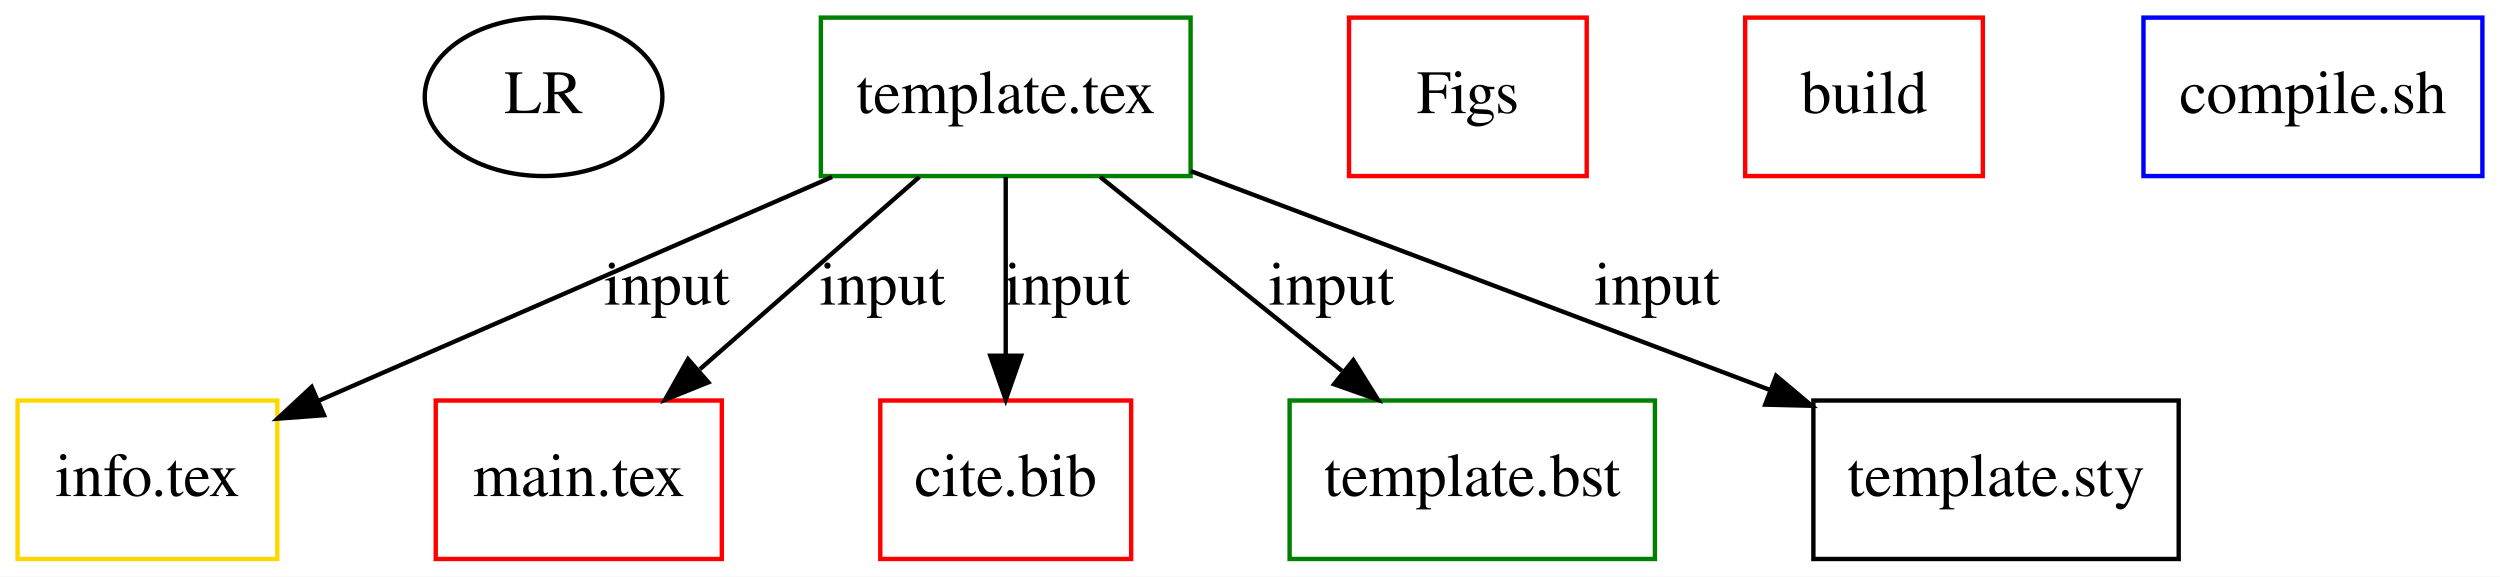
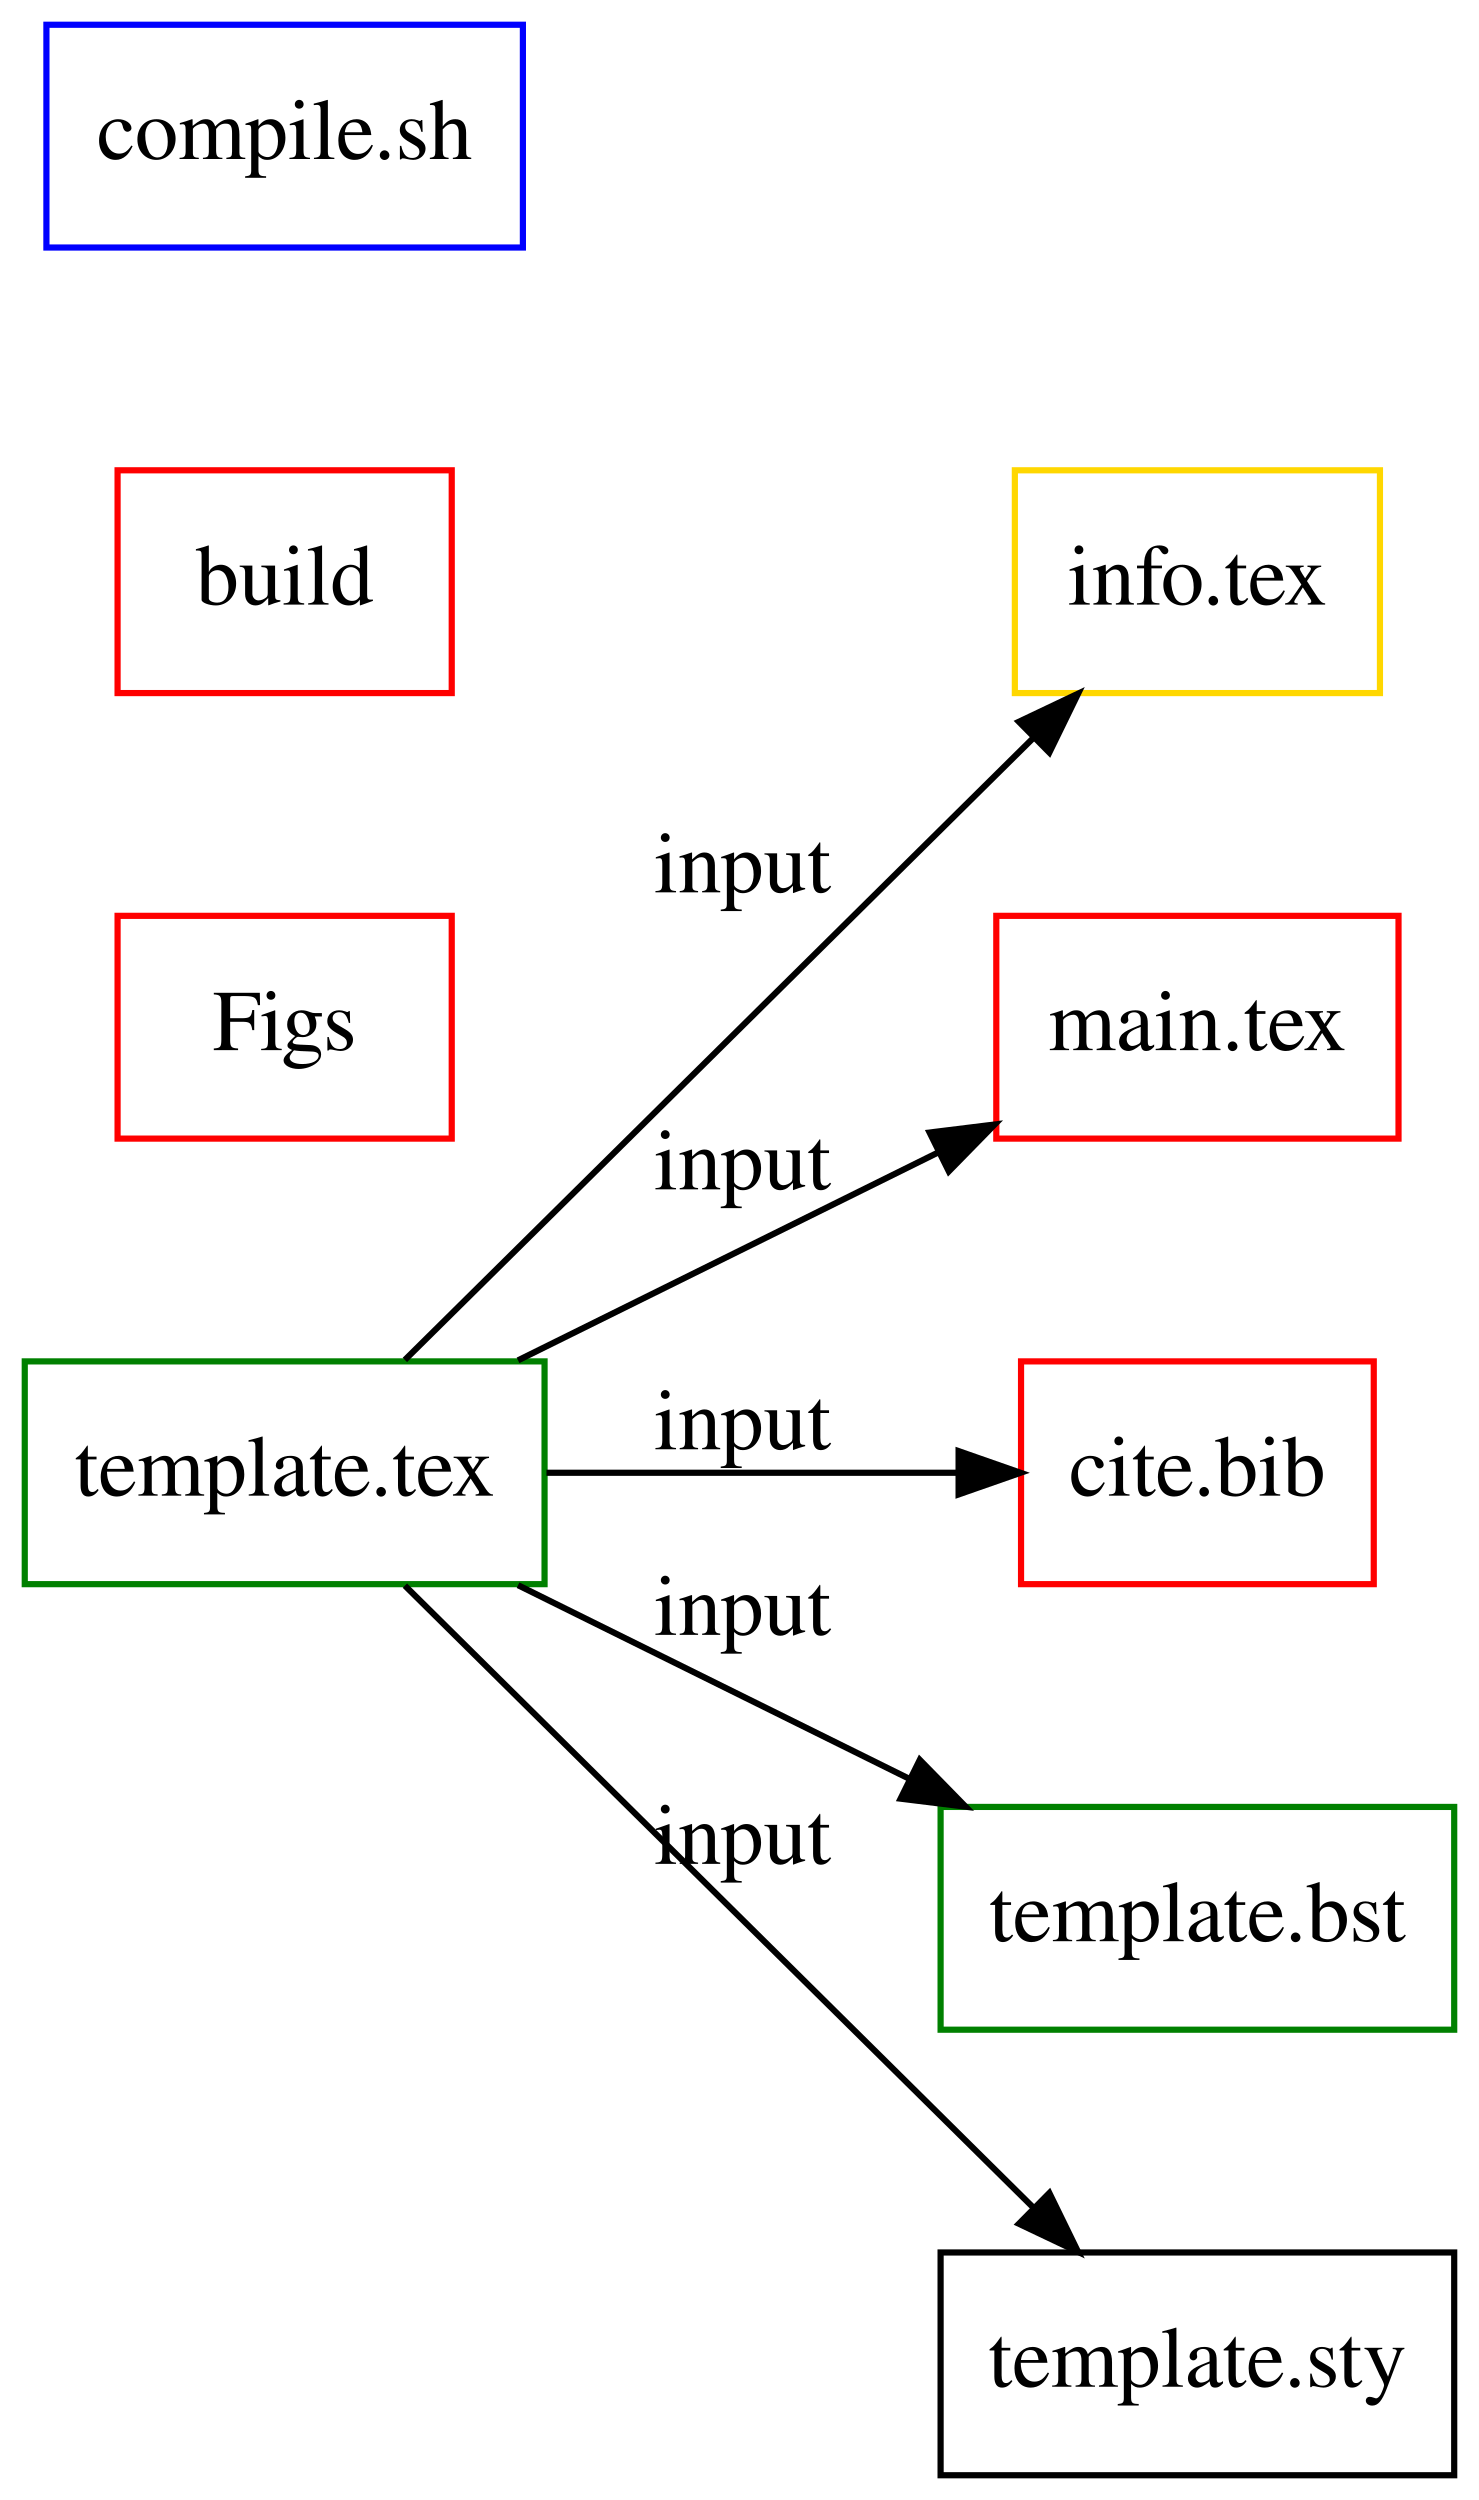
- <svg xmlns="http://www.w3.org/2000/svg" width="568pt" height="131pt" viewBox="0.00 0.00 568.00 131.00">
-   <g id="graph0" class="graph" transform="scale(1 1) rotate(0) translate(4 127)">
-     <polygon fill="white" stroke="none" points="-4,4 -4,-127 564,-127 564,4 -4,4" />
+ <svg xmlns="http://www.w3.org/2000/svg" width="239pt" height="404pt" viewBox="0.00 0.00 239.00 404.00">
+   <g id="graph0" class="graph" transform="scale(1 1) rotate(0) translate(4 400)">
+     <polygon fill="white" stroke="none" points="-4,4 -4,-400 235,-400 235,4 -4,4" />
    <g id="node1" class="node">
-       <ellipse fill="none" stroke="black" cx="119.5" cy="-105" rx="27" ry="18" />
-       <text text-anchor="middle" x="119.5" y="-101.3" font-family="Times,serif" font-size="14.00">LR</text>
+       <polygon fill="none" stroke="green" points="84,-180 7.10543e-15,-180 7.10543e-15,-144 84,-144 84,-180" />
+       <text text-anchor="middle" x="42" y="-158.3" font-family="Times,serif" font-size="14.00">template.tex</text>
    </g>
    <g id="node2" class="node">
-       <polygon fill="none" stroke="green" points="266.5,-123 182.5,-123 182.5,-87 266.5,-87 266.5,-123" />
-       <text text-anchor="middle" x="224.5" y="-101.3" font-family="Times,serif" font-size="14.00">template.tex</text>
+       <polygon fill="none" stroke="gold" points="219,-324 160,-324 160,-288 219,-288 219,-324" />
+       <text text-anchor="middle" x="189.5" y="-302.3" font-family="Times,serif" font-size="14.00">info.tex</text>
+     </g>
+     <g id="edge1" class="edge">
+       <path fill="none" stroke="black" d="M61.428,-180.238C87.119,-205.665 133.811,-251.875 162.879,-280.643" />
+       <polygon fill="black" stroke="black" points="160.652,-283.364 170.222,-287.91 165.576,-278.388 160.652,-283.364" />
+       <text text-anchor="middle" x="116" y="-255.8" font-family="Times,serif" font-size="14.00">input</text>
    </g>
    <g id="node3" class="node">
-       <polygon fill="none" stroke="gold" points="59,-36 0,-36 0,-0 59,-0 59,-36" />
-       <text text-anchor="middle" x="29.5" y="-14.3" font-family="Times,serif" font-size="14.00">info.tex</text>
+       <polygon fill="none" stroke="red" points="222,-252 157,-252 157,-216 222,-216 222,-252" />
+       <text text-anchor="middle" x="189.5" y="-230.3" font-family="Times,serif" font-size="14.00">main.tex</text>
    </g>
-     <g id="edge1" class="edge">
-       <path fill="none" stroke="black" d="M185.039,-86.799C151.107,-72.008 102.429,-50.79 68.602,-36.044" />
-       <polygon fill="black" stroke="black" points="69.612,-32.667 59.047,-31.879 66.815,-39.084 69.612,-32.667" />
-       <text text-anchor="middle" x="147.5" y="-57.8" font-family="Times,serif" font-size="14.00">input</text>
+     <g id="edge2" class="edge">
+       <path fill="none" stroke="black" d="M79.716,-180.169C100.396,-190.402 126.273,-203.207 147.6,-213.761" />
+       <polygon fill="black" stroke="black" points="146.223,-216.984 156.738,-218.283 149.328,-210.711 146.223,-216.984" />
+       <text text-anchor="middle" x="116" y="-207.8" font-family="Times,serif" font-size="14.00">input</text>
    </g>
    <g id="node4" class="node">
-       <polygon fill="none" stroke="red" points="160,-36 95,-36 95,-0 160,-0 160,-36" />
-       <text text-anchor="middle" x="127.5" y="-14.3" font-family="Times,serif" font-size="14.00">main.tex</text>
+       <polygon fill="none" stroke="red" points="218,-180 161,-180 161,-144 218,-144 218,-180" />
+       <text text-anchor="middle" x="189.5" y="-158.3" font-family="Times,serif" font-size="14.00">cite.bib</text>
    </g>
-     <g id="edge2" class="edge">
-       <path fill="none" stroke="black" d="M204.871,-86.799C190.54,-74.241 170.921,-57.049 155.025,-43.12" />
-       <polygon fill="black" stroke="black" points="156.928,-40.134 147.1,-36.175 152.314,-45.398 156.928,-40.134" />
-       <text text-anchor="middle" x="196.5" y="-57.8" font-family="Times,serif" font-size="14.00">input</text>
+     <g id="edge3" class="edge">
+       <path fill="none" stroke="black" d="M84.305,-162C105.196,-162 130.371,-162 150.742,-162" />
+       <polygon fill="black" stroke="black" points="150.908,-165.5 160.908,-162 150.908,-158.5 150.908,-165.5" />
+       <text text-anchor="middle" x="116" y="-165.8" font-family="Times,serif" font-size="14.00">input</text>
    </g>
    <g id="node5" class="node">
-       <polygon fill="none" stroke="red" points="253,-36 196,-36 196,-0 253,-0 253,-36" />
-       <text text-anchor="middle" x="224.5" y="-14.3" font-family="Times,serif" font-size="14.00">cite.bib</text>
+       <polygon fill="none" stroke="green" points="231,-108 148,-108 148,-72 231,-72 231,-108" />
+       <text text-anchor="middle" x="189.5" y="-86.3" font-family="Times,serif" font-size="14.00">template.bst</text>
    </g>
-     <g id="edge3" class="edge">
-       <path fill="none" stroke="black" d="M224.5,-86.799C224.5,-75.163 224.5,-59.548 224.5,-46.237" />
-       <polygon fill="black" stroke="black" points="228,-46.175 224.5,-36.175 221,-46.175 228,-46.175" />
-       <text text-anchor="middle" x="238.5" y="-57.8" font-family="Times,serif" font-size="14.00">input</text>
+     <g id="edge4" class="edge">
+       <path fill="none" stroke="black" d="M79.716,-143.831C98.916,-134.33 122.596,-122.612 142.956,-112.537" />
+       <polygon fill="black" stroke="black" points="144.638,-115.61 152.048,-108.038 141.533,-109.336 144.638,-115.61" />
+       <text text-anchor="middle" x="116" y="-135.8" font-family="Times,serif" font-size="14.00">input</text>
    </g>
    <g id="node6" class="node">
-       <polygon fill="none" stroke="green" points="372,-36 289,-36 289,-0 372,-0 372,-36" />
-       <text text-anchor="middle" x="330.5" y="-14.3" font-family="Times,serif" font-size="14.00">template.bst</text>
+       <polygon fill="none" stroke="black" points="231,-36 148,-36 148,-0 231,-0 231,-36" />
+       <text text-anchor="middle" x="189.5" y="-14.3" font-family="Times,serif" font-size="14.00">template.sty</text>
    </g>
-     <g id="edge4" class="edge">
-       <path fill="none" stroke="black" d="M245.951,-86.799C261.755,-74.126 283.444,-56.733 300.898,-42.738" />
-       <polygon fill="black" stroke="black" points="303.469,-45.162 309.081,-36.175 299.09,-39.701 303.469,-45.162" />
-       <text text-anchor="middle" x="298.5" y="-57.8" font-family="Times,serif" font-size="14.00">input</text>
+     <g id="edge5" class="edge">
+       <path fill="none" stroke="black" d="M61.428,-143.762C87.119,-118.335 133.811,-72.125 162.879,-43.357" />
+       <polygon fill="black" stroke="black" points="165.576,-45.612 170.222,-36.09 160.652,-40.636 165.576,-45.612" />
+       <text text-anchor="middle" x="116" y="-98.8" font-family="Times,serif" font-size="14.00">input</text>
    </g>
    <g id="node7" class="node">
-       <polygon fill="none" stroke="black" points="491,-36 408,-36 408,-0 491,-0 491,-36" />
-       <text text-anchor="middle" x="449.5" y="-14.3" font-family="Times,serif" font-size="14.00">template.sty</text>
-     </g>
-     <g id="edge5" class="edge">
-       <path fill="none" stroke="black" d="M266.557,-88.112C303.806,-74.04 358.295,-53.455 398.116,-38.411" />
-       <polygon fill="black" stroke="black" points="399.532,-41.618 407.649,-34.81 397.058,-35.07 399.532,-41.618" />
-       <text text-anchor="middle" x="372.5" y="-57.8" font-family="Times,serif" font-size="14.00">input</text>
+       <polygon fill="none" stroke="red" points="69,-252 15,-252 15,-216 69,-216 69,-252" />
+       <text text-anchor="middle" x="42" y="-230.3" font-family="Times,serif" font-size="14.00">Figs</text>
    </g>
    <g id="node8" class="node">
-       <polygon fill="none" stroke="red" points="356.5,-123 302.5,-123 302.5,-87 356.5,-87 356.5,-123" />
-       <text text-anchor="middle" x="329.5" y="-101.3" font-family="Times,serif" font-size="14.00">Figs</text>
+       <polygon fill="none" stroke="red" points="69,-324 15,-324 15,-288 69,-288 69,-324" />
+       <text text-anchor="middle" x="42" y="-302.3" font-family="Times,serif" font-size="14.00">build</text>
    </g>
    <g id="node9" class="node">
-       <polygon fill="none" stroke="red" points="446.5,-123 392.5,-123 392.5,-87 446.5,-87 446.5,-123" />
-       <text text-anchor="middle" x="419.5" y="-101.3" font-family="Times,serif" font-size="14.00">build</text>
-     </g>
-     <g id="node10" class="node">
-       <polygon fill="none" stroke="blue" points="560,-123 483,-123 483,-87 560,-87 560,-123" />
-       <text text-anchor="middle" x="521.5" y="-101.3" font-family="Times,serif" font-size="14.00">compile.sh</text>
+       <polygon fill="none" stroke="blue" points="80.5,-396 3.5,-396 3.5,-360 80.5,-360 80.5,-396" />
+       <text text-anchor="middle" x="42" y="-374.3" font-family="Times,serif" font-size="14.00">compile.sh</text>
    </g>
  </g>
</svg>
